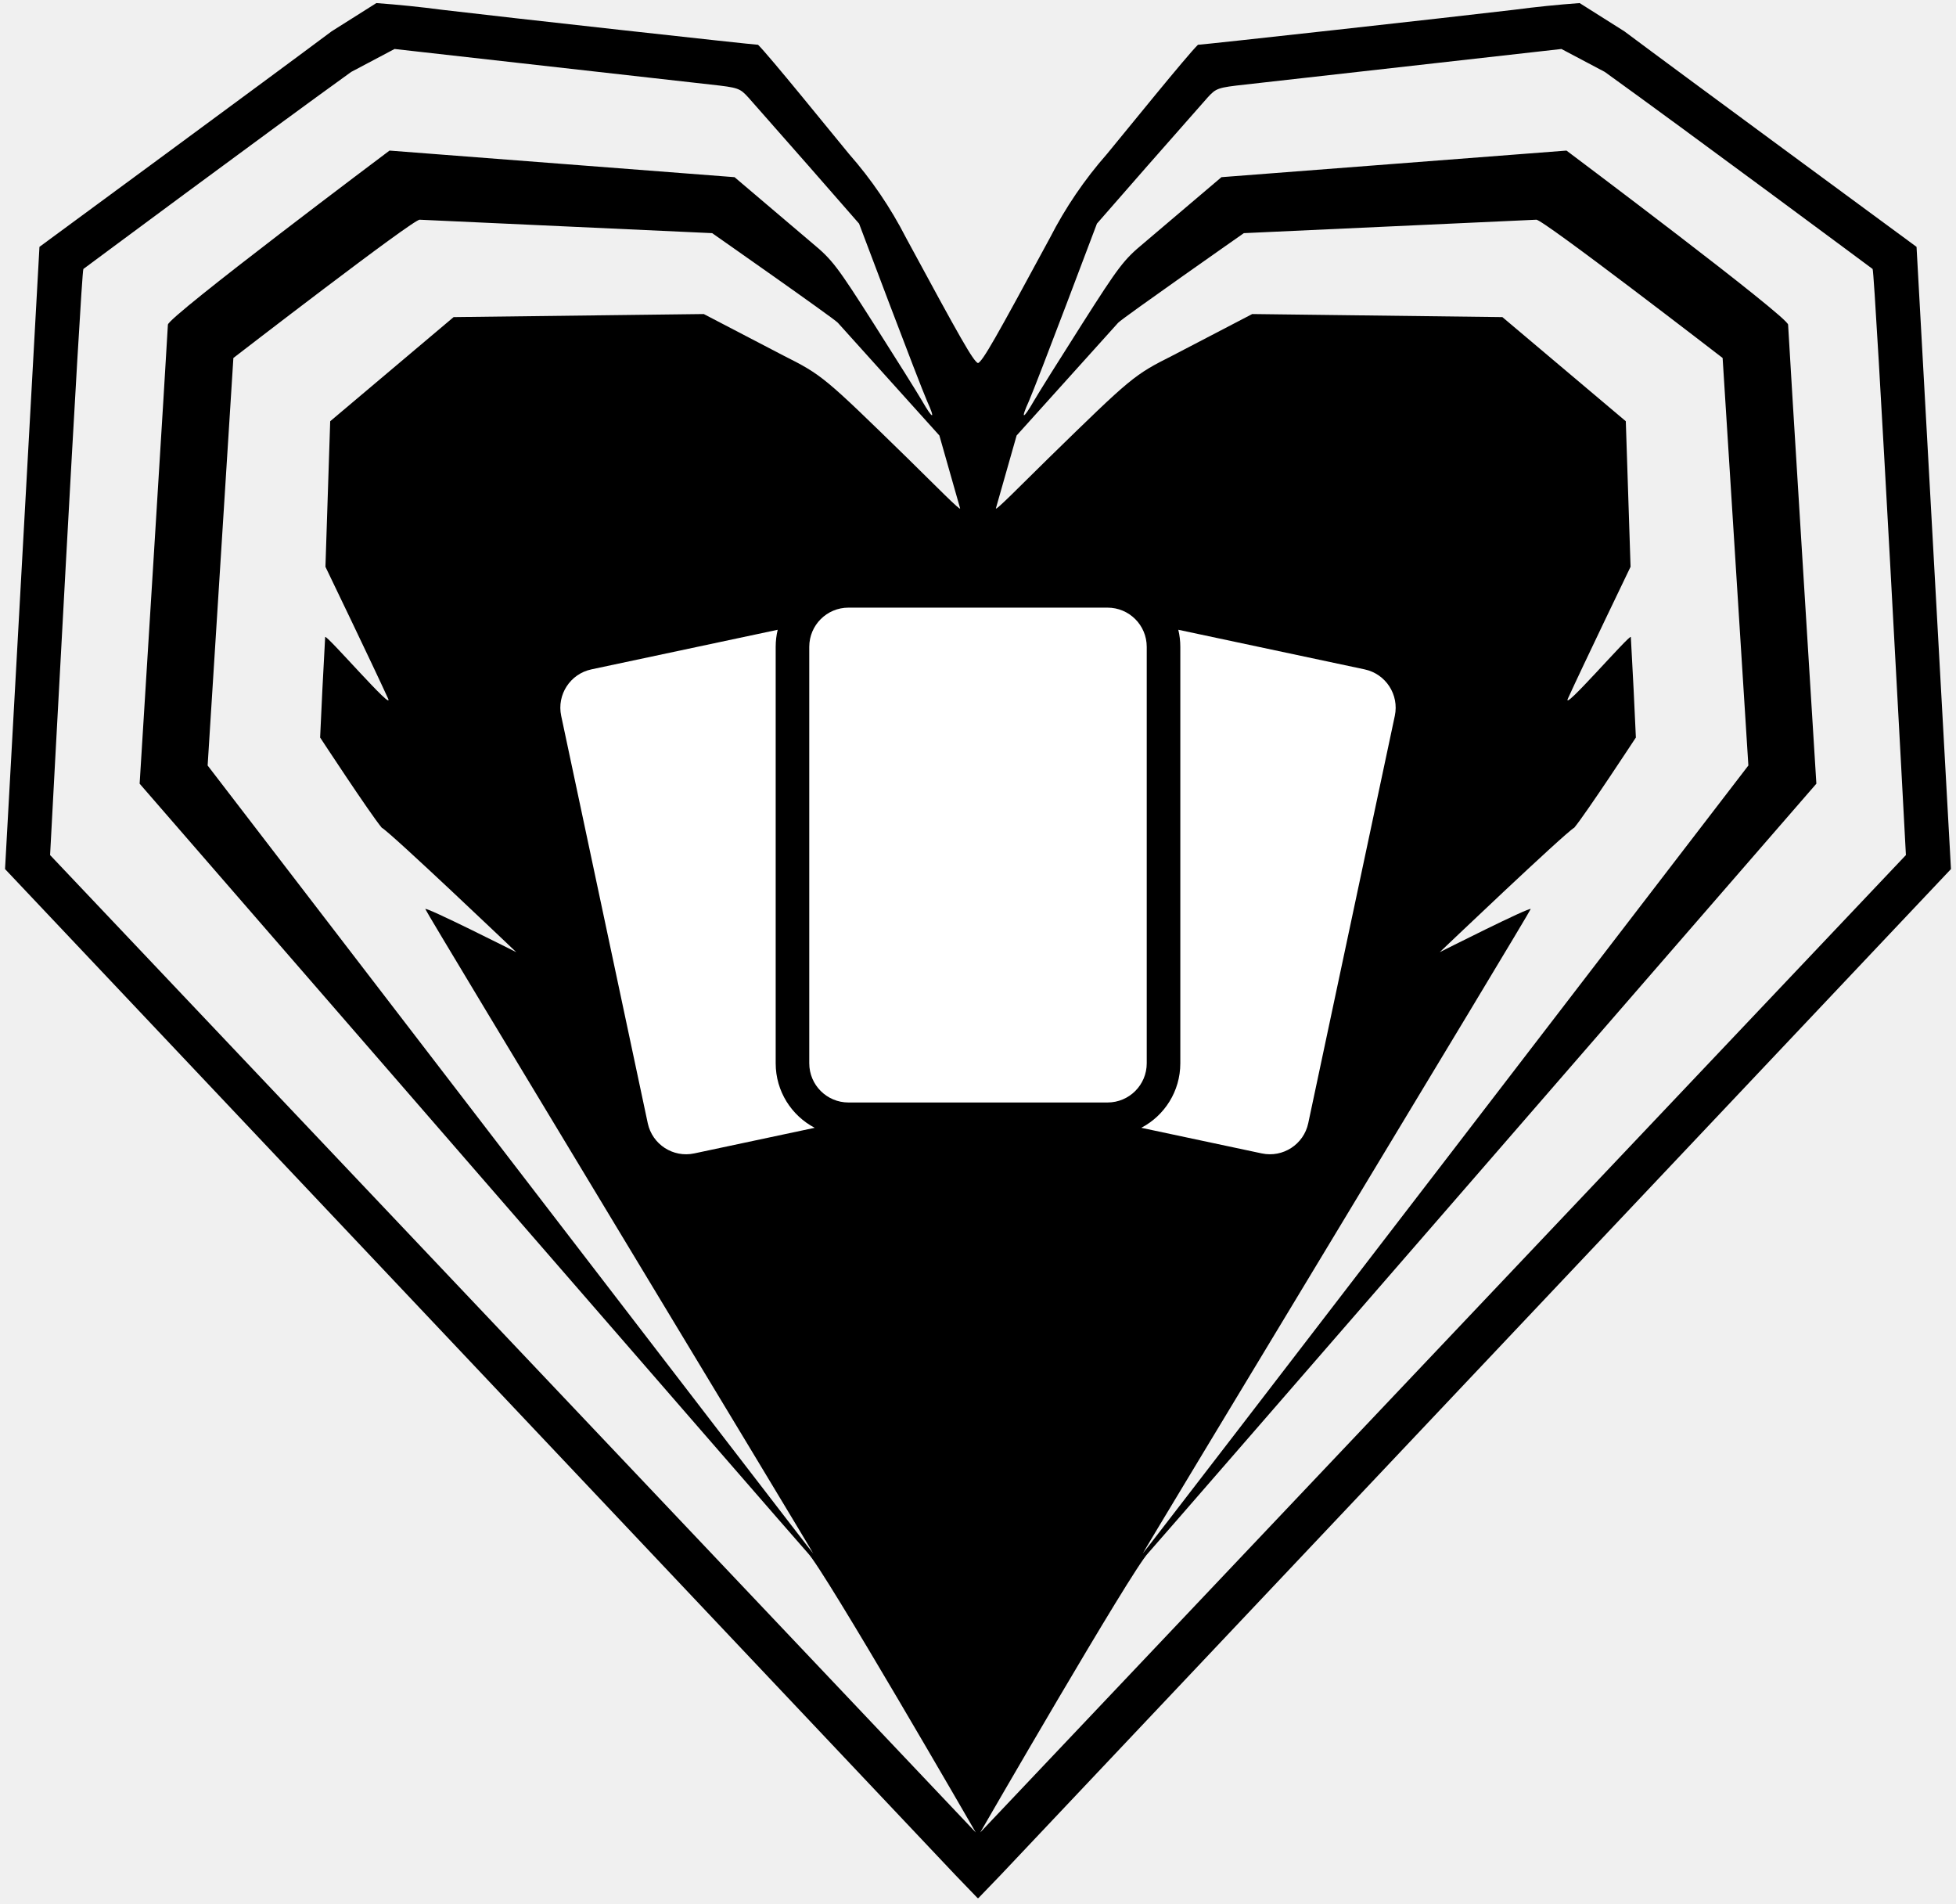
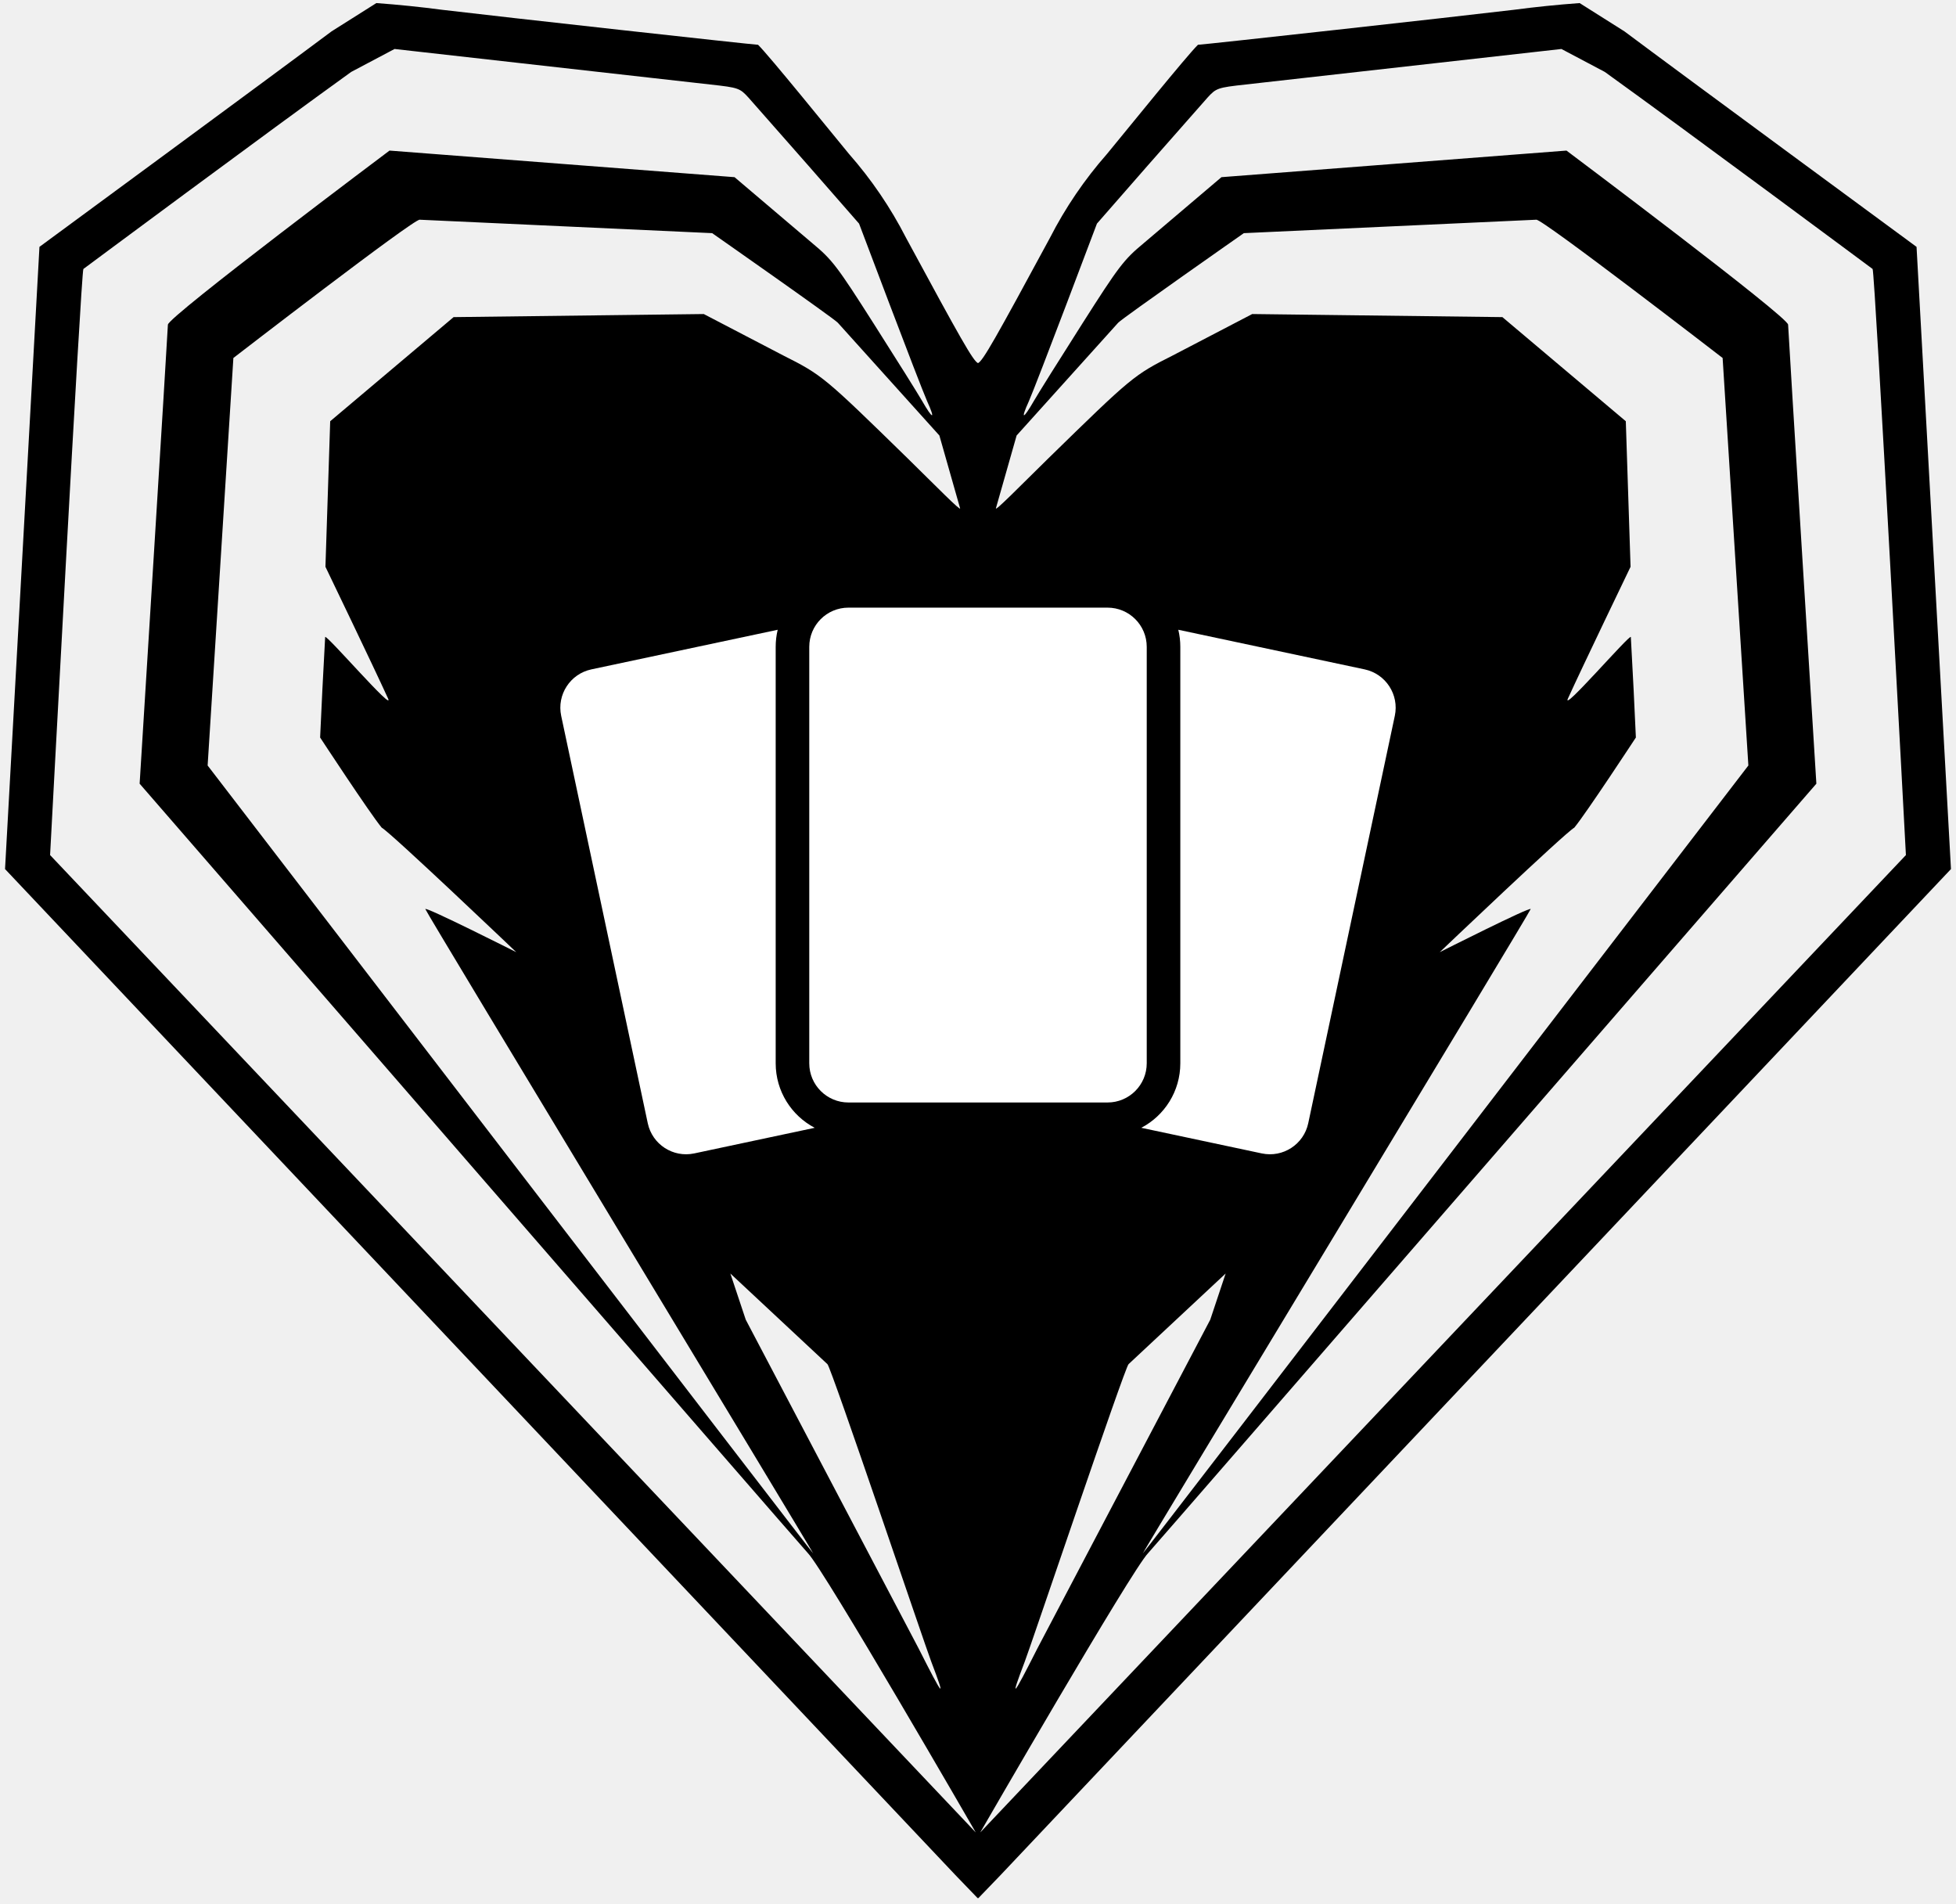
<svg xmlns="http://www.w3.org/2000/svg" viewBox="0 0 699 680" fill-rule="nonzero">
-   <path class="zone-frame" fill="currentColor" d="M134.5,1.1c7.855,0.571 15.692,1.371 23.5,2.4c20.9,2.5 111.3,12.5 112.9,12.5c3.9,3.8 25.9,31 32.5,39c8.021,9.113 14.874,19.191 20.4,30c19.521,36.096 23.95,43.957 25.7,44.741c1.75,-0.784 6.179,-8.645 25.7,-44.741c5.526,-10.809 12.379,-20.887 20.4,-30c6.6,-8 28.6,-35.2 32.5,-39c1.6,0 92,-10 112.9,-12.5c7.808,-1.029 15.645,-1.829 23.5,-2.4l16,10.1c19.5,14.6 104.4,77 104.4,77l12.3,222.3l-339.6,359.4l-8,8.3l-0.1,-0.105l-0.1,0.105l-8,-8.3l-339.6,-359.4l12.3,-222.3c0,0 84.9,-62.4 104.4,-77zM125.5,25.7c-29.2,21 -95.7,70.4 -95.7,70.4c-0.8,0.5 -11.9,209.4 -11.9,209.4l330.8,349.2c0,0 -54.2,-93.9 -60,-99.8c-2.8,-3 -238.8,-274.9 -238.8,-274.9c0,0 10.1,-162.3 10.1,-164c0,-2.8 79.2,-62.2 79.2,-62.2l123.3,9.5l27.8,23.6c7.1,5.9 8.8,8.1 22.1,29c7.9,12.4 15.6,24.7 17.1,27.3c3.9,6.8 4.9,6.9 1.8,0.1c-1.4,-3.2 -7.4,-18.8 -13.4,-34.6l-10.9,-28.8l-18.1,-20.7l-21.4,-24.3c-3.1,-3.4 -3.6,-3.6 -13.6,-4.7l-112.9,-12.7zM150,78.5c-1.8,-0.6 -66.6,49.4 -66.6,49.4l-9.2,145.6c0,0 216.1,281.5 216.4,281.5c0.3,0 -138.6,-229.4 -138.6,-230.2c0,-1 32.5,15.4 32.5,15.4c0,0 -44.6,-42.5 -48.1,-44.5c-4.3,-5.2 -22,-32.2 -22,-32.2l0.8,-17l1,-18.9c0.2,-1.3 25.4,27.9 22.4,21.8c-5,-11 -22.3,-46.9 -22.3,-46.9l1.7,-52l44.1,-37.2l89.4,-1.1l28.4,14.8c13.9,7 14.6,7.6 44.5,36.8c10.4,10.2 19,19 18.7,17.8l-7.4,-26l-36.3,-40.3c-1.6,-1.7 -44.9,-32 -44.9,-32zM558,17.5l-112.9,12.7c-10,1.1 -10.5,1.3 -13.6,4.7l-21.4,24.3l-18.1,20.7l-10.9,28.8c-6,15.8 -12,31.4 -13.4,34.6c-3.1,6.8 -2.1,6.7 1.8,-0.1c1.5,-2.6 9.2,-14.9 17.1,-27.3c13.3,-20.9 15,-23.1 22.1,-29l27.8,-23.6l123.3,-9.5c0,0 79.2,59.4 79.2,62.2c0,1.7 10.1,164 10.1,164c0,0 -236,271.9 -238.8,274.9c-5.8,5.9 -60,99.8 -60,99.8l330.8,-349.2c0,0 -11.1,-208.9 -11.9,-209.4c0,0 -66.5,-49.4 -95.7,-70.4zM444.5,83.3c0,0 -43.3,30.3 -44.9,32l-36.3,40.3l-7.4,26c-0.3,1.2 8.3,-7.6 18.7,-17.8c29.9,-29.2 30.6,-29.8 44.5,-36.8l28.4,-14.8l89.4,1.1l44.1,37.2l1.7,52c0,0 -17.3,35.9 -22.3,46.9c-3,6.1 22.2,-23.1 22.4,-21.8l1,18.9l0.8,17c0,0 -17.7,27 -22,32.2c-3.5,2 -48.1,44.5 -48.1,44.5c0,0 32.5,-16.4 32.5,-15.4c0,0.8 -138.9,230.2 -138.6,230.2c0.3,0 216.4,-281.5 216.4,-281.5l-9.2,-145.6c0,0 -64.8,-50 -66.6,-49.4z" />
+   <path class="zone-frame" fill="currentColor" d="M134.5,1.1c7.855,0.571 15.692,1.371 23.5,2.4c20.9,2.5 111.3,12.5 112.9,12.5c3.9,3.8 25.9,31 32.5,39c8.021,9.113 14.874,19.191 20.4,30c19.521,36.096 23.95,43.957 25.7,44.741c1.75,-0.784 6.179,-8.645 25.7,-44.741c5.526,-10.809 12.379,-20.887 20.4,-30c6.6,-8 28.6,-35.2 32.5,-39c1.6,0 92,-10 112.9,-12.5c7.808,-1.029 15.645,-1.829 23.5,-2.4l16,10.1c19.5,14.6 104.4,77 104.4,77l12.3,222.3l-339.6,359.4l-8,8.3l-0.1,-0.105l-0.1,0.105l-8,-8.3l-339.6,-359.4l12.3,-222.3c0,0 84.9,-62.4 104.4,-77zM125.5,25.7c-29.2,21 -95.7,70.4 -95.7,70.4c-0.8,0.5 -11.9,209.4 -11.9,209.4l330.8,349.2c0,0 -54.2,-93.9 -60,-99.8c-2.8,-3 -238.8,-274.9 -238.8,-274.9c0,0 10.1,-162.3 10.1,-164c0,-2.8 79.2,-62.2 79.2,-62.2l123.3,9.5l27.8,23.6c7.1,5.9 8.8,8.1 22.1,29c7.9,12.4 15.6,24.7 17.1,27.3c3.9,6.8 4.9,6.9 1.8,0.1c-1.4,-3.2 -7.4,-18.8 -13.4,-34.6l-10.9,-28.8l-18.1,-20.7l-21.4,-24.3c-3.1,-3.4 -3.6,-3.6 -13.6,-4.7l-112.9,-12.7zM150,78.5c-1.8,-0.6 -66.6,49.4 -66.6,49.4l-9.2,145.6c0,0 216.1,281.5 216.4,281.5c0.3,0 -138.6,-229.4 -138.6,-230.2c0,-1 32.5,15.4 32.5,15.4c0,0 -44.6,-42.5 -48.1,-44.5c-4.3,-5.2 -22,-32.2 -22,-32.2l0.8,-17l1,-18.9c0.2,-1.3 25.4,27.9 22.4,21.8c-5,-11 -22.3,-46.9 -22.3,-46.9l1.7,-52l44.1,-37.2l89.4,-1.1l28.4,14.8c13.9,7 14.6,7.6 44.5,36.8c10.4,10.2 19,19 18.7,17.8l-7.4,-26l-36.3,-40.3c-1.6,-1.7 -44.9,-32 -44.9,-32zM266.5,471.5l61.8,117.5c9,17.8 9.8,18.6 4.5,4.7c-2,-5.1 -35.7,-105 -37.1,-106.3l-34.7,-32.4zM558,17.5l-112.9,12.7c-10,1.1 -10.5,1.3 -13.6,4.7l-21.4,24.3l-18.1,20.7l-10.9,28.8c-6,15.8 -12,31.4 -13.4,34.6c-3.1,6.8 -2.1,6.7 1.8,-0.1c1.5,-2.6 9.2,-14.9 17.1,-27.3c13.3,-20.9 15,-23.1 22.1,-29l27.8,-23.6l123.3,-9.5c0,0 79.2,59.4 79.2,62.2c0,1.7 10.1,164 10.1,164c0,0 -236,271.9 -238.8,274.9c-5.8,5.9 -60,99.8 -60,99.8l330.8,-349.2c0,0 -11.1,-208.9 -11.9,-209.4c0,0 -66.5,-49.4 -95.7,-70.4zM444.5,83.3c0,0 -43.3,30.3 -44.9,32l-36.3,40.3l-7.4,26c-0.3,1.2 8.3,-7.6 18.7,-17.8c29.9,-29.2 30.6,-29.8 44.5,-36.8l28.4,-14.8l89.4,1.1l44.1,37.2l1.7,52c0,0 -17.3,35.9 -22.3,46.9c-3,6.1 22.2,-23.1 22.4,-21.8l1,18.9l0.8,17c0,0 -17.7,27 -22,32.2c-3.5,2 -48.1,44.5 -48.1,44.5c0,0 32.5,-16.4 32.5,-15.4c0,0.8 -138.9,230.2 -138.6,230.2c0.3,0 216.4,-281.5 216.4,-281.5l-9.2,-145.6c0,0 -64.8,-50 -66.6,-49.4zM438,455l-34.7,32.4c-1.4,1.3 -35.1,101.2 -37.1,106.3c-5.3,13.9 -4.5,13.1 4.5,-4.7l61.8,-117.5z" />
  <path class="zone-card-side" fill="#fff" d="M248.091,412.095c-7.563,1.608 -14.997,-3.22 -16.605,-10.783l-30.937,-145.548c-1.608,-7.563 3.22,-14.997 10.783,-16.605l66.586,-14.153c-0.47,1.955 -0.718,3.996 -0.718,6.095v148.8c0,10.009 5.656,18.697 13.946,23.043zM407.854,402.943c8.29,-4.346 13.946,-13.034 13.946,-23.043v-148.8c0,-2.099 -0.249,-4.14 -0.718,-6.095l66.586,14.153c7.563,1.608 12.391,9.042 10.783,16.605l-30.937,145.548c-1.608,7.563 -9.042,12.391 -16.605,10.783z" />
  <path class="zone-card-center" fill="#fff" d="M303.2,393.9c-7.732,0 -14,-6.268 -14,-14v-148.8c0,-7.732 6.268,-14 14,-14h92.6c7.732,0 14,6.268 14,14v148.8c0,7.732 -6.268,14 -14,14z" />
-   <path class="zone-rays" fill="currentColor" d="M261,455l34.7,32.4c1.4,1.3 35.1,101.2 37.1,106.3c5.3,13.9 4.5,13.1 -4.5,-4.7l-61.8,-117.5zM432.5,471.5l-61.8,117.5c-9,17.8 -9.8,18.6 -4.5,4.7c2,-5.1 35.7,-105 37.1,-106.3l34.7,-32.4z" />
+   <path class="zone-rays" fill="none" d="M261,455l34.7,32.4c1.4,1.3 35.1,101.2 37.1,106.3c5.3,13.9 4.5,13.1 -4.5,-4.7l-61.8,-117.5zM432.5,471.5l-61.8,117.5c-9,17.8 -9.8,18.6 -4.5,4.7c2,-5.1 35.7,-105 37.1,-106.3l34.7,-32.4z" />
</svg>
